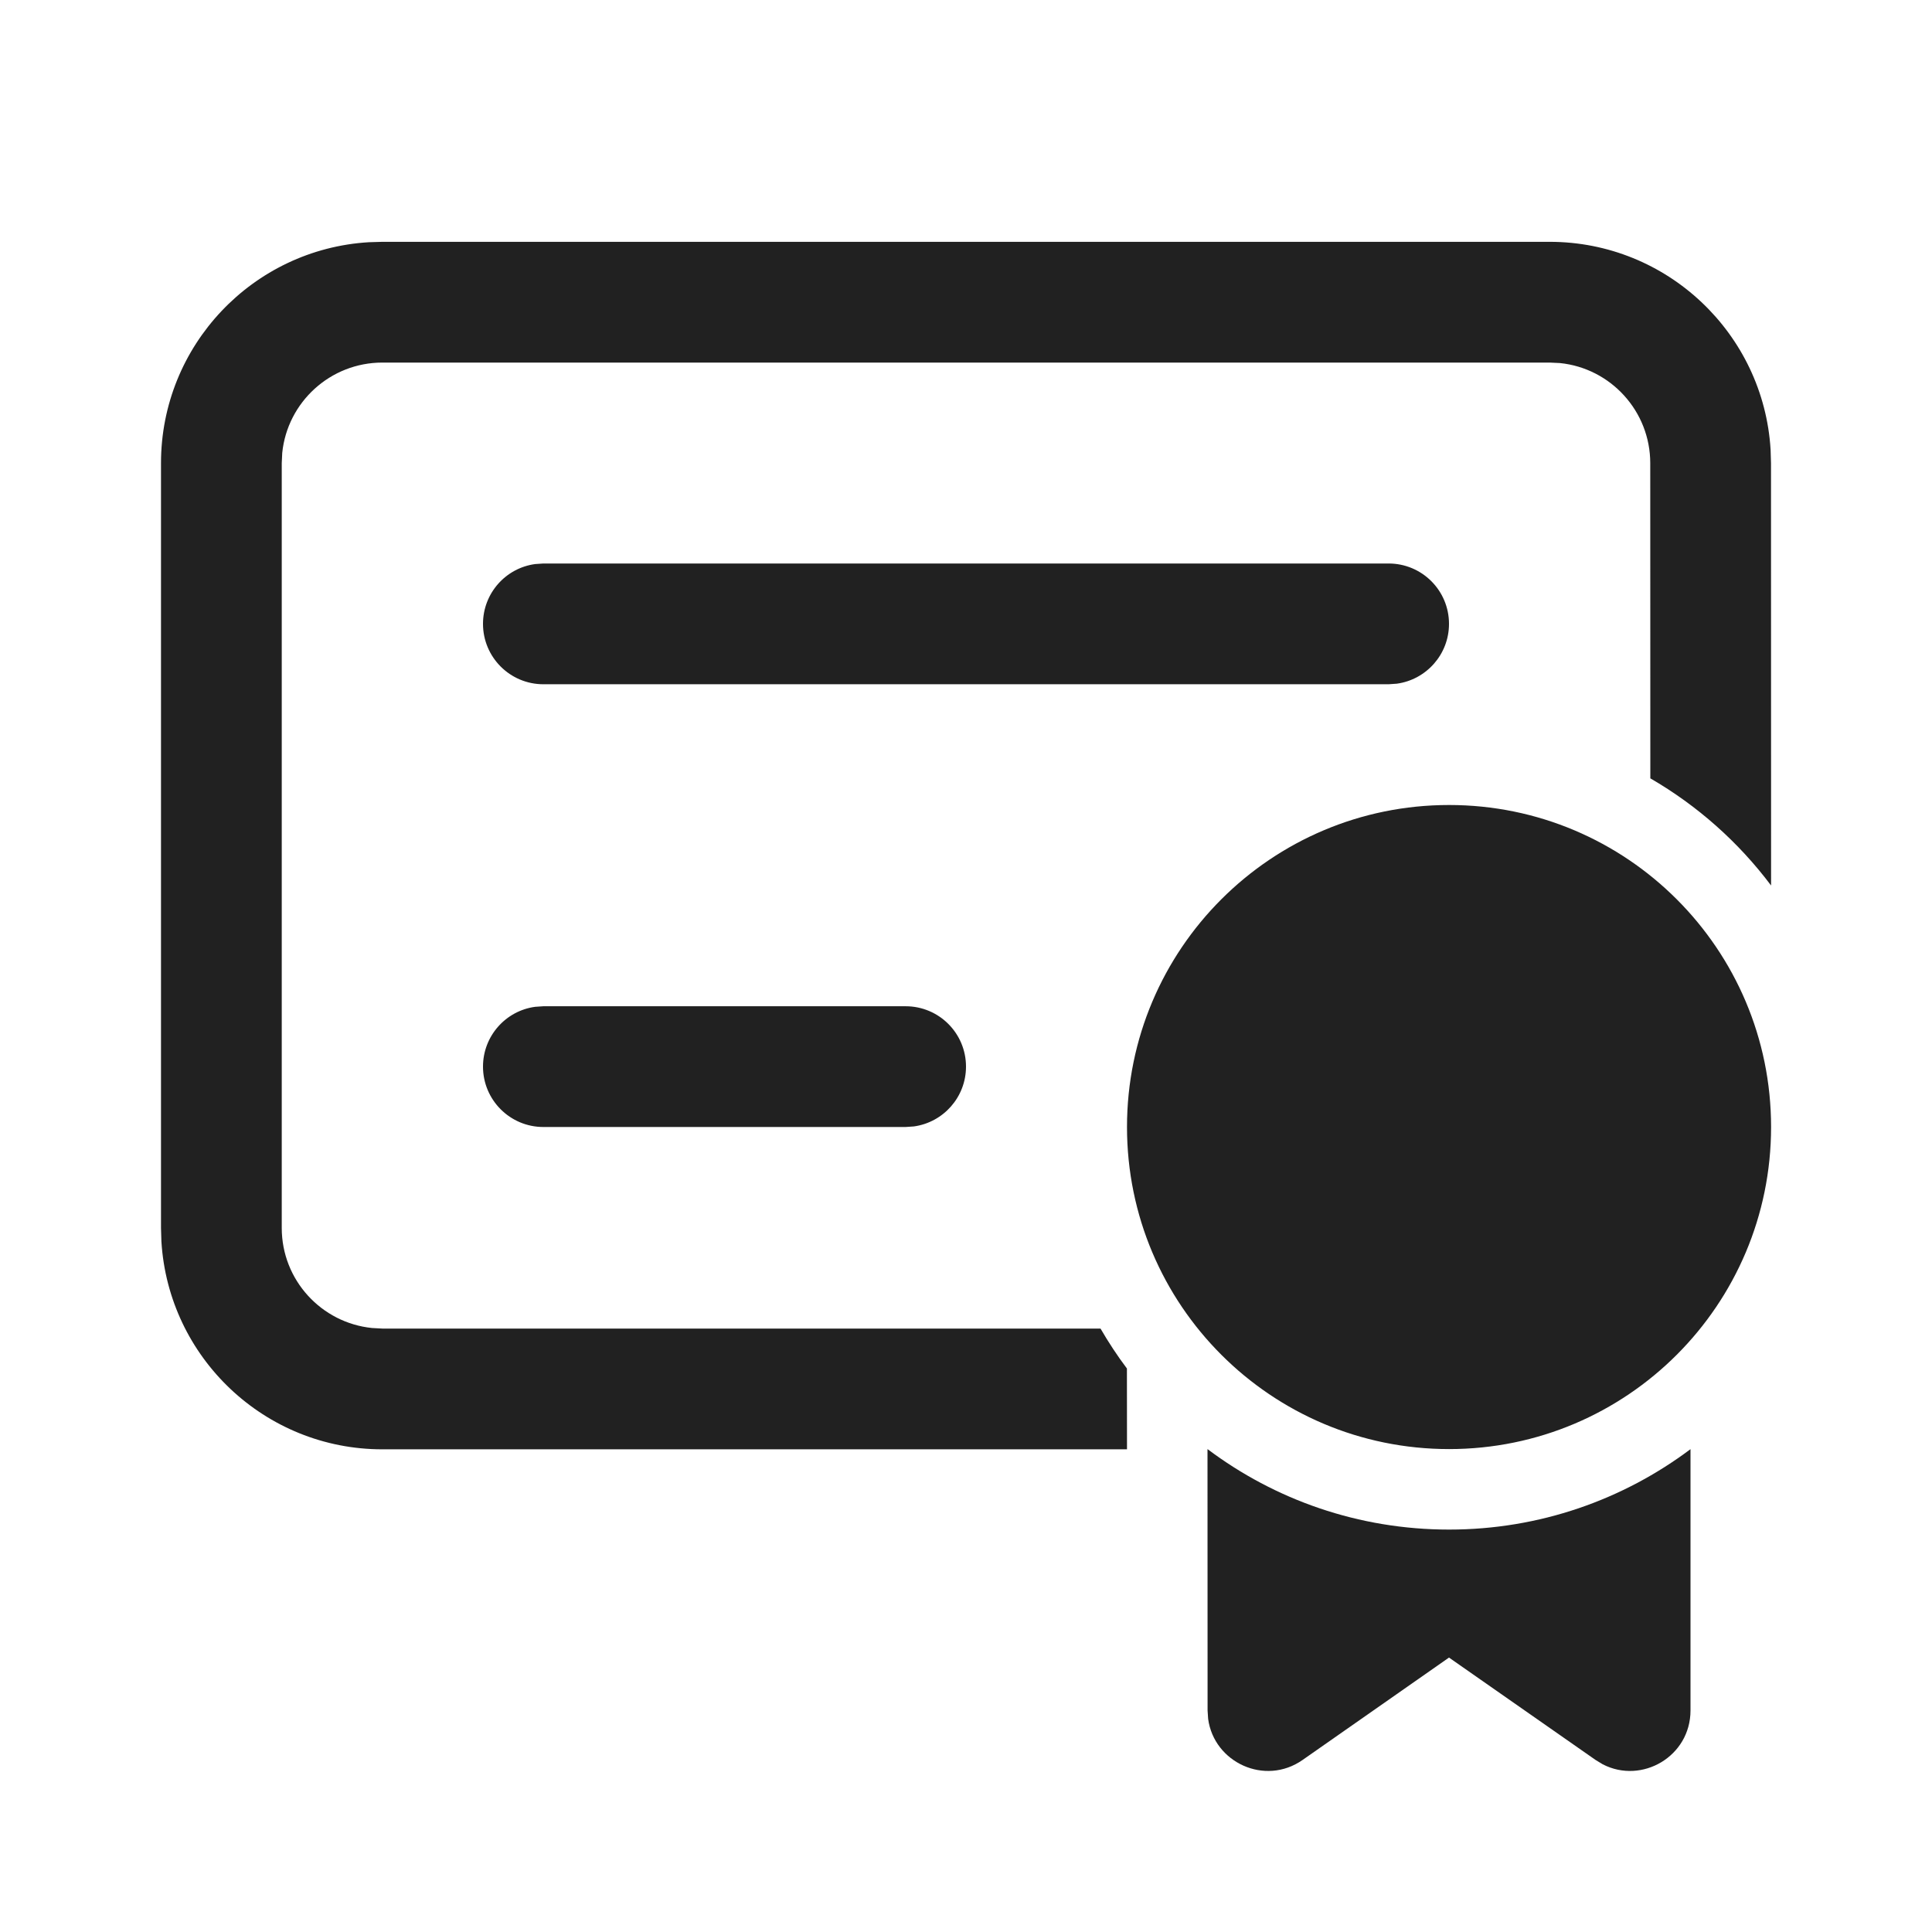
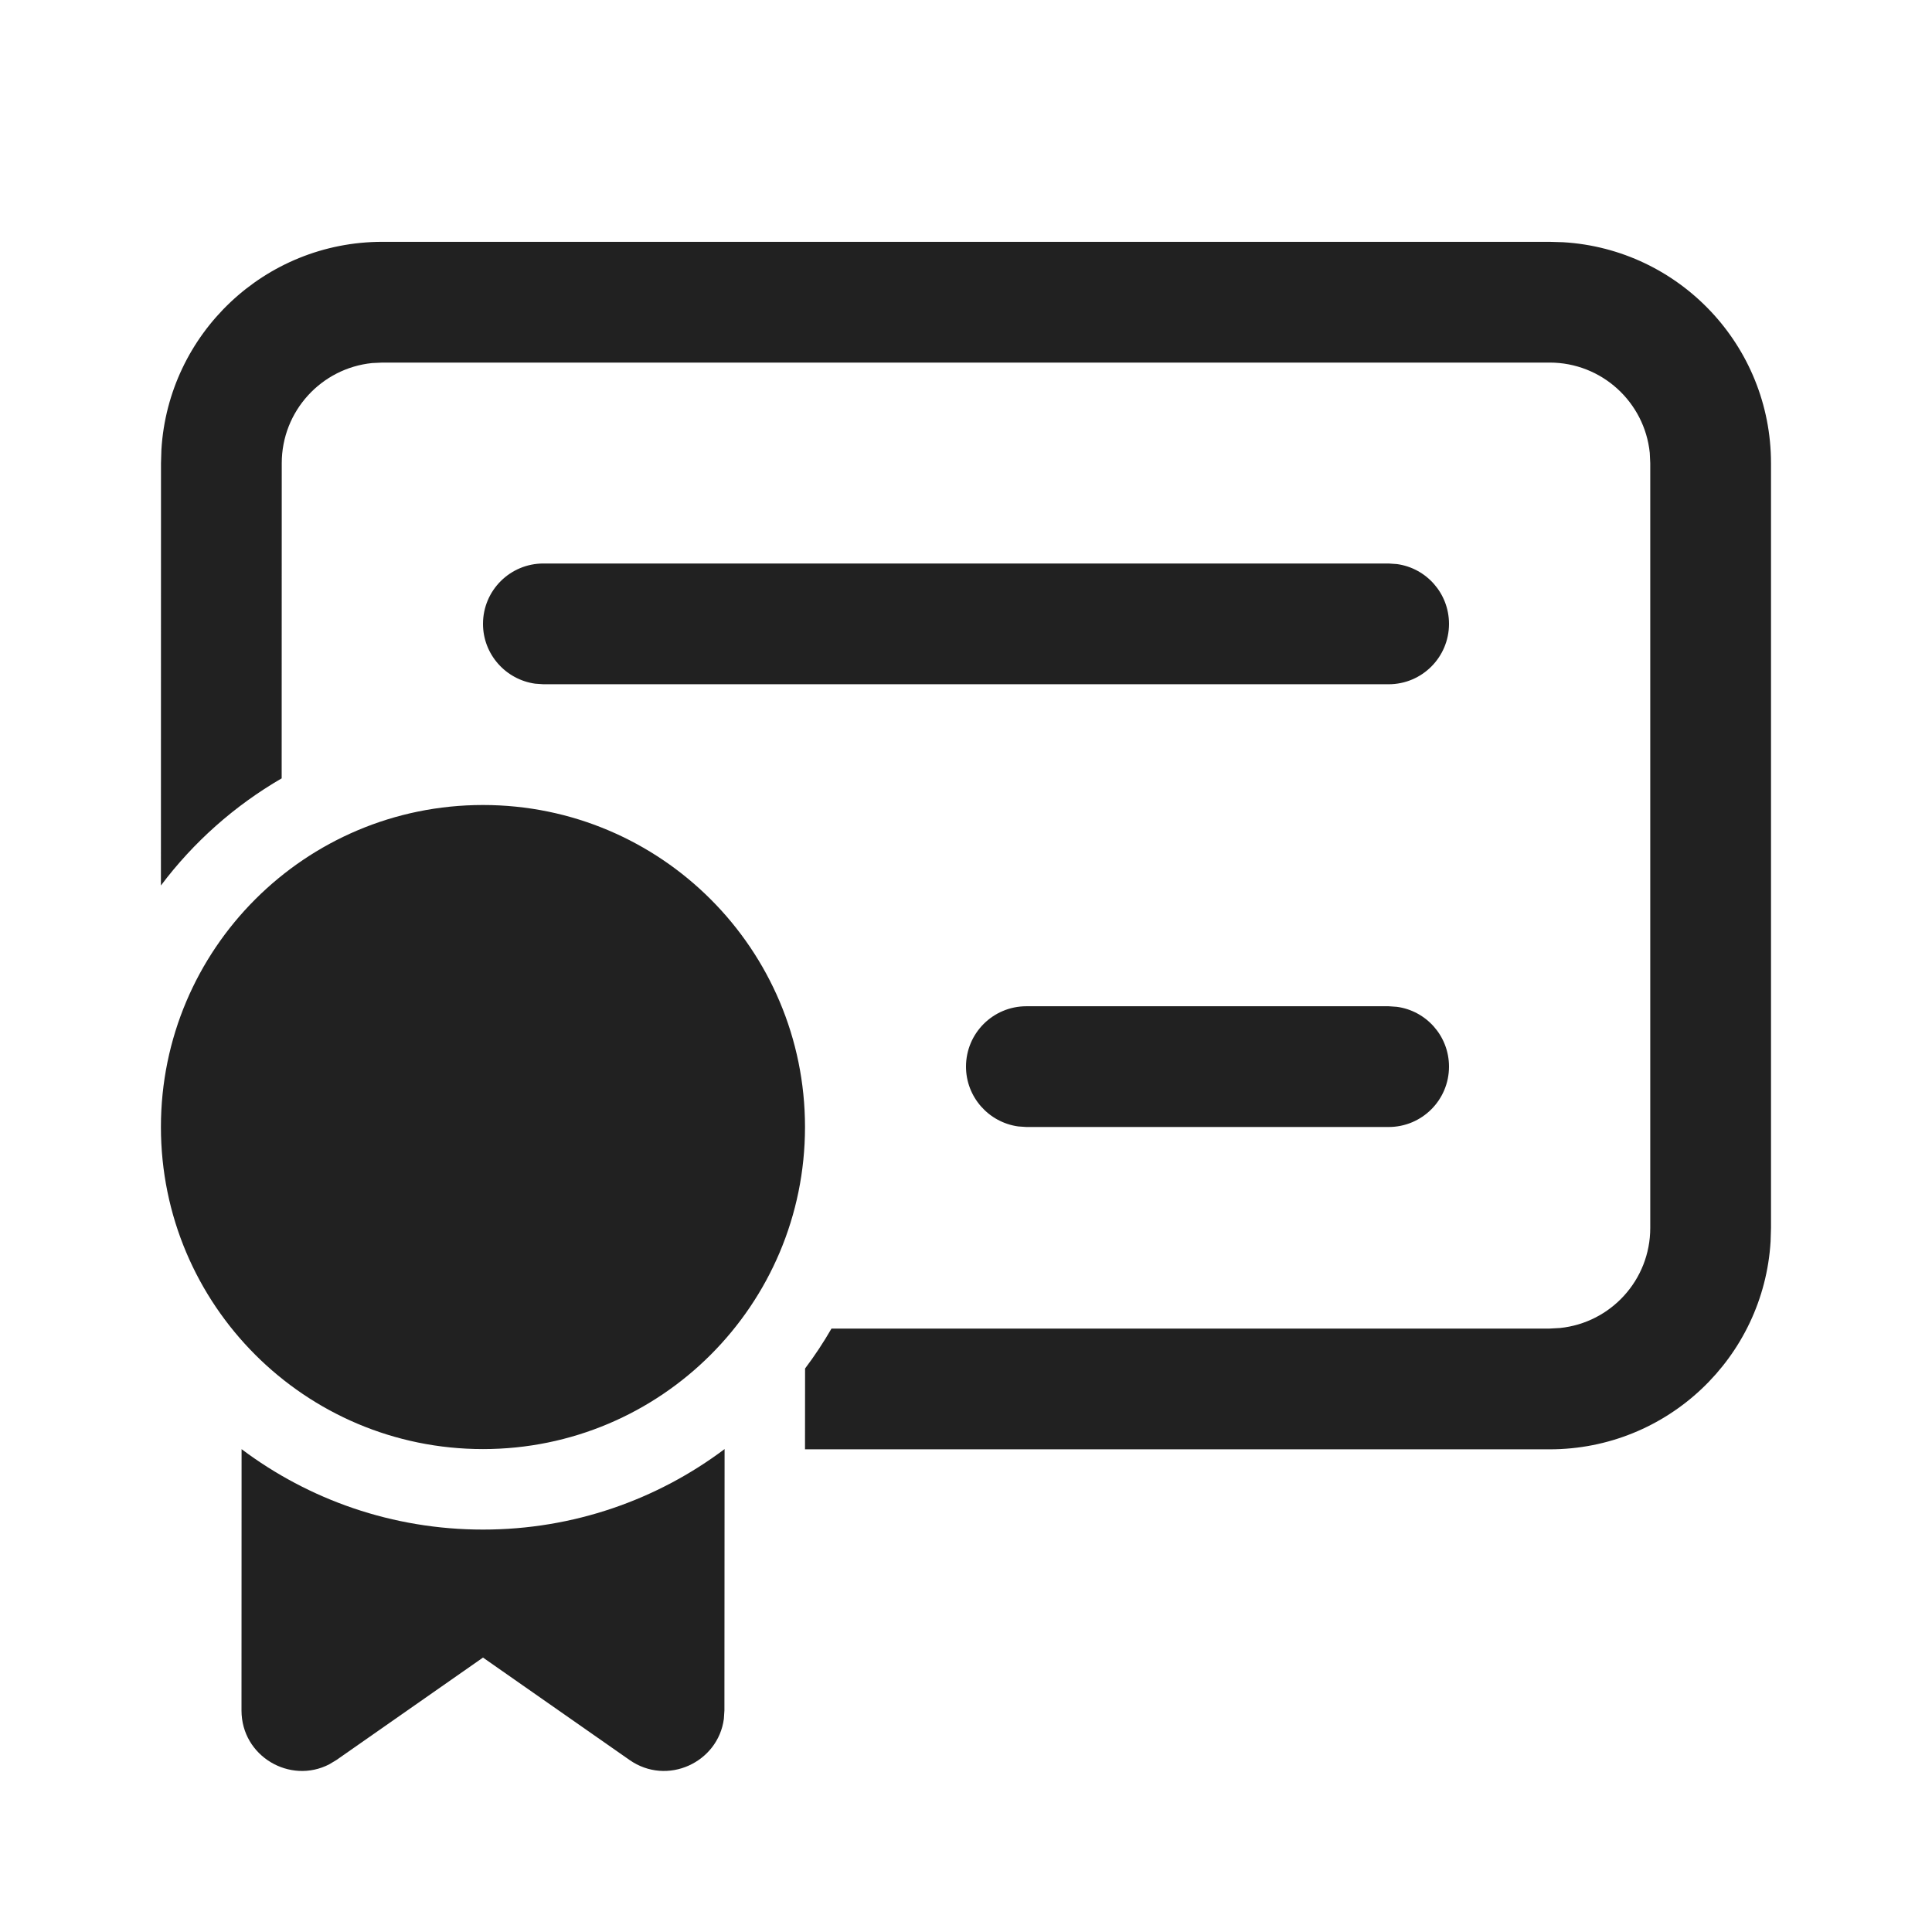
<svg xmlns="http://www.w3.org/2000/svg" width="24" height="24" viewBox="0 0 24 24" fill="none">
-   <path d="M15 18.001C15.835 18.629 16.875 19.001 18.001 19.001C19.126 19.001 20.164 18.629 21 18.002L21 21.248C21 21.819 20.396 22.168 19.91 21.917L19.821 21.863L18 20.591L16.181 21.863C15.713 22.19 15.081 21.894 15.008 21.353L15.001 21.248L15 18.001ZM19.25 3.004C20.712 3.004 21.908 4.146 21.995 5.586L22 5.754L22.001 11C21.597 10.462 21.087 10.008 20.501 9.669L20.5 5.754C20.5 5.107 20.008 4.574 19.378 4.51L19.25 4.504H4.75C4.103 4.504 3.57 4.996 3.506 5.626L3.5 5.754V15.254C3.5 15.901 3.992 16.433 4.622 16.497L4.75 16.504L13.671 16.504C13.771 16.676 13.88 16.842 13.999 17L14 18.004H4.75C3.287 18.004 2.092 16.862 2.005 15.421L2 15.254V5.754C2 4.291 3.142 3.095 4.582 3.009L4.75 3.004H19.25ZM18.001 10C20.21 10 22.001 11.791 22.001 14C22.001 16.21 20.21 18.001 18.001 18.001C15.791 18.001 14 16.21 14 14C14 11.791 15.791 10 18.001 10ZM11.25 12.5C11.664 12.5 12 12.835 12 13.25C12 13.629 11.718 13.943 11.352 13.993L11.25 14H6.75C6.336 14 6 13.664 6 13.25C6 12.87 6.282 12.556 6.648 12.507L6.75 12.5H11.25ZM17.25 7C17.664 7 18 7.335 18 7.75C18 8.129 17.718 8.443 17.352 8.493L17.25 8.5H6.75C6.336 8.5 6 8.164 6 7.75C6 7.37 6.282 7.056 6.648 7.007L6.75 7H17.25Z" fill="#212121" />
+   <path d="M9.001 18.001C8.165 18.629 7.126 19.001 6 19.001C4.875 19.001 3.836 18.629 3.001 18.002L3 21.248C3 21.819 3.605 22.168 4.09 21.917L4.18 21.863L6 20.591L7.82 21.863C8.288 22.19 8.92 21.894 8.992 21.353L8.999 21.248L9.001 18.001ZM4.75 3.004C3.288 3.004 2.092 4.146 2.005 5.586L2 5.754L1.999 11C2.403 10.462 2.914 10.008 3.499 9.669L3.5 5.754C3.5 5.107 3.992 4.574 4.623 4.51L4.75 4.504H19.25C19.898 4.504 20.43 4.996 20.494 5.626L20.5 5.754V15.254C20.5 15.901 20.009 16.433 19.378 16.497L19.25 16.504L10.329 16.504C10.23 16.676 10.12 16.842 10.001 17L10 18.004H19.25C20.713 18.004 21.909 16.862 21.995 15.421L22 15.254V5.754C22 4.291 20.859 3.095 19.418 3.009L19.25 3.004H4.75ZM6 10C3.79 10 1.999 11.791 1.999 14C1.999 16.21 3.79 18.001 6 18.001C8.209 18.001 10 16.21 10 14C10 11.791 8.209 10 6 10ZM12.75 12.5C12.336 12.5 12 12.835 12 13.25C12 13.629 12.283 13.943 12.649 13.993L12.75 14H17.25C17.665 14 18 13.664 18 13.25C18 12.87 17.718 12.556 17.352 12.507L17.25 12.5H12.75ZM6.75 7C6.336 7 6 7.335 6 7.75C6 8.129 6.283 8.443 6.649 8.493L6.75 8.5H17.25C17.665 8.5 18 8.164 18 7.75C18 7.37 17.718 7.056 17.352 7.007L17.25 7H6.75Z" fill="#212121" />
</svg>
